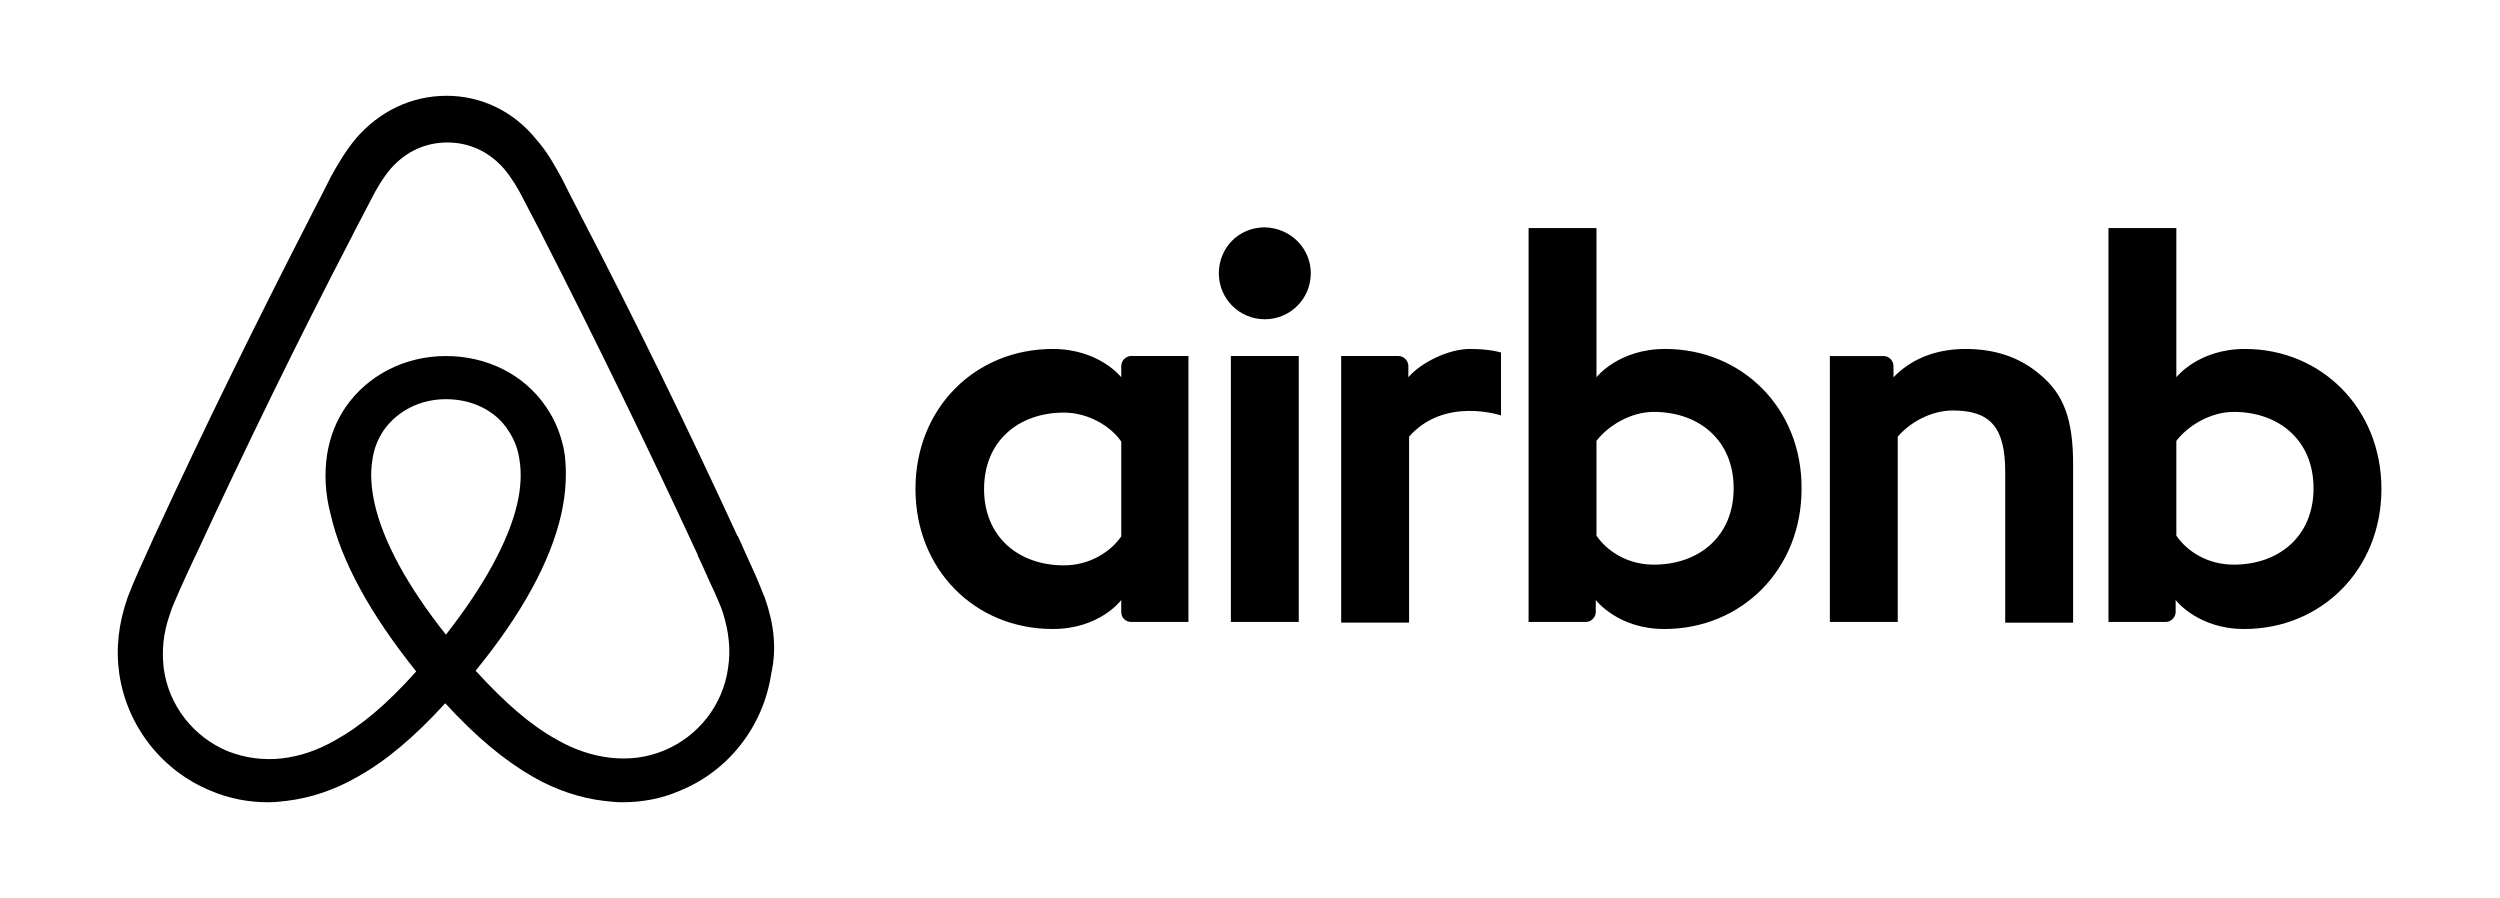
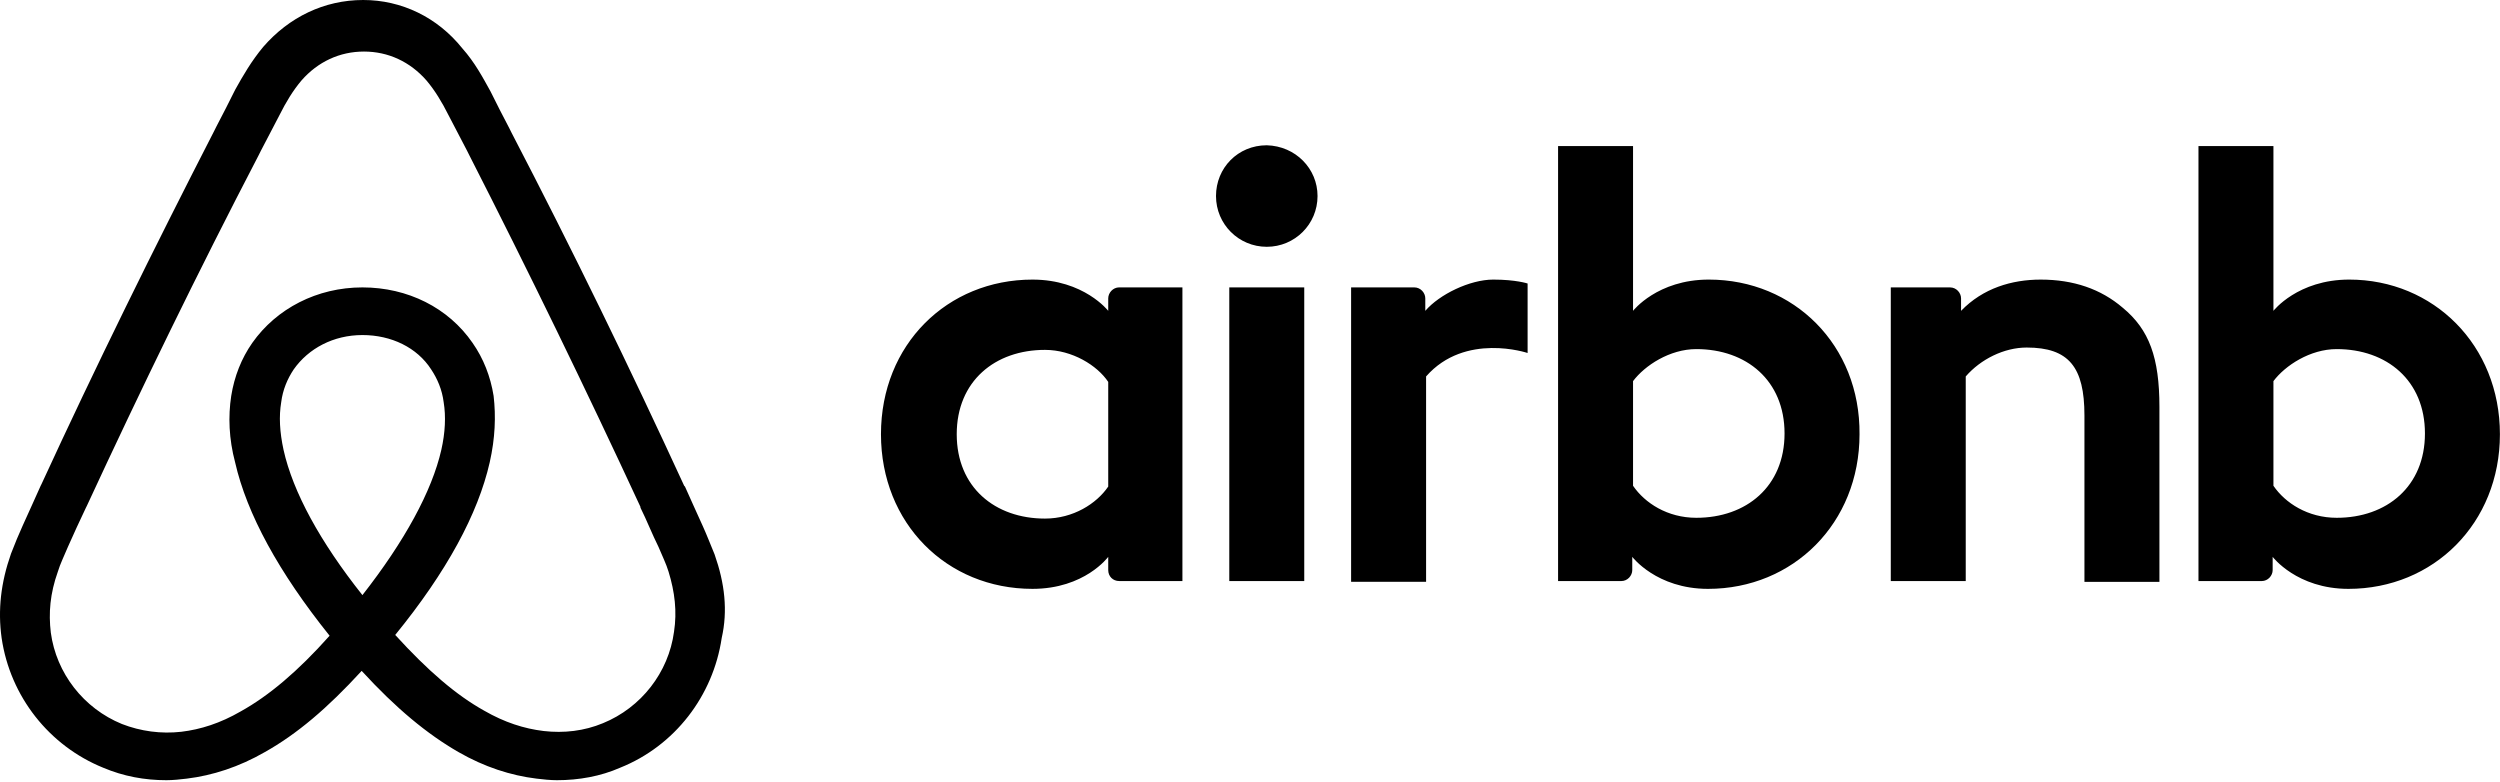
- <svg xmlns="http://www.w3.org/2000/svg" viewBox="0 0 2761 991">
-   <path d="M1447.629 301.83c0 28.119-22.658 50.76-50.777 50.76-28.118 0-50.76-22.641-50.76-50.76s21.87-50.76 50.76-50.76c28.915.78 50.777 23.43 50.777 50.76zm-209.316 102.317v12.5s-24.202-31.256-75.75-31.256c-85.121 0-151.517 64.828-151.517 154.638 0 89.037 65.615 154.638 151.517 154.638 52.328 0 75.75-32.02 75.75-32.02v13.271c0 6.25 4.697 10.923 10.939 10.923h63.252V393.177h-63.252c-6.242.024-10.939 5.5-10.939 10.97zm0 188.21c-11.703 17.189-35.14 32.028-63.251 32.028-49.98 0-88.258-31.24-88.258-84.356 0-53.11 38.277-84.349 88.258-84.349 27.338 0 52.328 15.62 63.251 32.02v104.658zm121.058-199.156h74.97v293.664h-74.97V393.2zm1119.954-7.818c-51.548 0-75.766 31.255-75.766 31.255V251.85h-74.97v435.015h63.267c6.25 0 10.923-5.47 10.923-10.94v-13.27s24.218 32.02 75.75 32.02c85.137 0 151.518-65.585 151.518-154.623s-66.38-154.669-150.722-154.669zm-12.499 238.214c-28.906 0-51.548-14.824-63.267-32.02V486.92c11.719-15.62 36.709-32.02 63.267-32.02 49.98 0 88.25 31.24 88.25 84.349 0 53.109-38.261 84.348-88.25 84.348zm-177.28-110.891v174.939h-74.985V521.288c0-48.412-15.62-67.949-57.767-67.949-22.642 0-46.08 11.72-60.942 28.907v204.626h-74.955V393.21h59.335c6.25 0 10.938 5.469 10.938 10.938v12.5c21.87-22.658 50.76-31.256 79.652-31.256 32.808 0 60.147 9.386 82.016 28.126 26.543 21.87 36.709 49.98 36.709 99.189zm-450.65-127.323c-51.532 0-75.75 31.255-75.75 31.255V251.85h-74.97v435.015h63.251c6.25 0 10.939-5.47 10.939-10.94v-13.27s24.218 32.02 75.75 32.02c85.137 0 151.518-65.585 151.518-154.623.78-89.045-65.6-154.669-150.737-154.669zm-12.498 238.214c-28.891 0-51.533-14.824-63.252-32.02V486.92c11.719-15.62 36.709-32.02 63.252-32.02 49.996 0 88.257 31.24 88.257 84.349 0 53.109-38.261 84.348-88.257 84.348zm-203.05-238.214c22.641 0 34.36 3.917 34.36 3.917v69.5s-62.48-21.088-101.52 23.438v205.399H1481.2V393.2h63.267c6.25 0 10.923 5.469 10.923 10.938v12.5c14.075-16.409 44.535-31.256 67.957-31.256zM844.705 660.306c-3.901-9.37-7.81-19.52-11.711-28.119-6.258-14.051-12.507-27.338-17.96-39.83l-.781-.78c-53.897-117.156-111.68-235.858-172.606-352.999l-2.34-4.696a1536.65 1536.65 0 01-18.734-36.71c-7.817-14.067-15.62-28.89-28.119-42.958-24.99-31.24-60.918-48.427-99.18-48.427-39.057 0-74.198 17.188-99.96 46.859-11.72 14.052-20.317 28.891-28.12 42.958a1695.173 1695.173 0 01-18.732 36.71l-2.349 4.696c-60.138 117.141-118.709 235.85-172.598 353l-.788 1.552c-5.462 12.514-11.719 25.786-17.968 39.83-3.901 8.597-7.803 17.968-11.704 28.118-10.158 28.892-13.287 56.23-9.37 84.357 8.59 58.578 47.632 107.763 101.529 129.647 20.309 8.598 41.398 12.5 63.26 12.5 6.249 0 14.051-.78 20.308-1.569 25.779-3.12 52.33-11.703 78.107-26.543 32.02-17.968 62.48-43.73 96.84-81.22 34.36 37.49 65.6 63.252 96.84 81.22 25.786 14.84 52.329 23.422 78.1 26.543 6.249.796 14.066 1.568 20.316 1.568 21.87 0 43.73-3.9 63.252-12.499 54.677-21.884 92.938-71.85 101.536-129.647 6.203-27.331 3.082-54.654-7.068-83.56zm-352.219 40.61c-42.178-53.109-69.517-103.09-78.88-145.252-3.9-17.968-4.688-33.588-2.34-47.647 1.553-12.5 6.25-23.438 12.499-32.808 14.84-21.074 39.83-34.36 68.729-34.36 28.907 0 54.677 12.498 68.736 34.36 6.25 9.37 10.931 20.316 12.507 32.808 2.333 14.067 1.553 30.46-2.348 47.647-9.402 41.383-36.74 91.37-78.903 145.252zm311.6 36.71c-5.46 40.61-32.8 75.765-71.06 91.385-18.742 7.802-39.058 10.15-59.352 7.802-19.52-2.348-39.057-8.598-59.35-20.3-28.119-15.636-56.23-39.83-89.038-75.767 51.54-63.252 82.78-121.058 94.5-172.59 5.469-24.218 6.257-46.08 3.9-66.397-3.113-19.52-10.15-37.489-21.081-53.109-24.226-35.156-64.843-55.45-110.127-55.45-45.283 0-85.901 21.09-110.111 55.45-10.93 15.62-17.968 33.588-21.09 53.11-3.12 20.316-2.348 42.958 3.902 66.395 11.71 51.533 43.73 110.112 94.491 173.371-32.02 35.929-60.919 60.147-89.037 75.766-20.31 11.72-39.822 17.969-59.343 20.302a124.96 124.96 0 01-59.359-7.803c-38.261-15.62-65.6-50.776-71.061-91.386-2.341-19.52-.788-39.042 7.03-60.91 2.332-7.819 6.249-15.62 10.15-24.991 5.47-12.499 11.703-25.786 17.96-39.057l.788-1.553c53.882-116.376 111.672-235.085 171.81-350.666l2.341-4.697c6.258-11.703 12.507-24.202 18.749-35.92 6.25-12.5 13.271-24.219 21.87-34.377 16.4-18.725 38.26-28.891 62.478-28.891 24.218 0 46.08 10.166 62.48 28.891 8.598 10.182 15.62 21.9 21.87 34.376 6.256 11.719 12.506 24.218 18.74 35.921l2.348 4.697a10341.109 10341.109 0 01171.038 351.446v.78c6.257 12.515 11.719 26.559 17.968 39.073 3.901 9.355 7.81 17.157 10.15 24.975 6.235 20.285 8.575 39.822 5.447 60.123z" fill="currentColor" fill-rule="nonzero" />
+ <svg xmlns="http://www.w3.org/2000/svg" width="100%" height="100%" viewBox="0 0 10417 3255" version="1.1" xml:space="preserve" style="fill-rule:evenodd;clip-rule:evenodd;stroke-linejoin:round;stroke-miterlimit:2;">
+   <path d="M5489.92,816.846c-0,117.162 -94.409,211.5 -211.571,211.5c-117.159,-0 -211.5,-94.338 -211.5,-211.5c-0,-117.163 91.125,-211.5 211.5,-211.5c120.479,3.25 211.571,97.625 211.571,211.5Zm-872.15,426.321l-0,52.083c-0,0 -100.842,-130.233 -315.625,-130.233c-354.671,-0 -631.321,270.116 -631.321,644.325c-0,370.987 273.396,644.325 631.321,644.325c218.033,-0 315.625,-133.417 315.625,-133.417l-0,55.296c-0,26.042 19.57,45.512 45.579,45.512l263.55,0l-0,-1223.6l-263.55,0c-26.008,0.1 -45.579,22.917 -45.579,45.709Zm-0,784.208c-48.763,71.621 -146.417,133.45 -263.546,133.45c-208.25,0 -367.742,-130.167 -367.742,-351.483c0,-221.292 159.488,-351.454 367.742,-351.454c113.908,-0 218.033,65.083 263.546,133.416l-0,436.075l-0,-0.004Zm504.408,-829.817l312.375,0l-0,1223.6l-312.375,0l-0,-1223.6l-0,0.004Zm4666.46,-32.575c-214.783,0 -315.691,130.23 -315.691,130.23l-0,-686.617l-312.375,-0l-0,1812.56l263.612,0c26.042,0 45.513,-22.791 45.513,-45.583l-0,-55.292c-0,0 100.908,133.417 315.625,133.417c354.737,-0 631.325,-273.271 631.325,-644.263c-0,-370.991 -276.584,-644.454 -628.009,-644.454Zm-52.079,992.559c-120.442,-0 -214.783,-61.767 -263.612,-133.417l-0,-436.071c48.829,-65.083 152.954,-133.417 263.612,-133.417c208.25,0 367.708,130.167 367.708,351.455c0,221.287 -159.42,351.45 -367.708,351.45Zm-738.667,-462.046l0,728.912l-312.437,0l-0,-693.154c-0,-201.716 -65.083,-283.121 -240.696,-283.121c-94.342,0 -192,48.834 -253.925,120.446l0,852.609l-312.312,-0l-0,-1223.59l247.229,-0c26.041,-0 45.575,22.787 45.575,45.575l-0,52.083c91.125,-94.408 211.5,-130.233 331.883,-130.233c136.7,-0 250.613,39.108 341.733,117.191c110.596,91.125 152.955,208.25 152.955,413.288l-0.005,-0.004Zm-1877.71,-530.513c-214.717,0 -315.625,130.23 -315.625,130.23l0,-686.617l-312.375,-0l0,1812.56l263.546,0c26.042,0 45.579,-22.791 45.579,-45.583l0,-55.292c0,0 100.908,133.417 315.625,133.417c354.738,-0 631.325,-273.271 631.325,-644.263c3.25,-371.02 -273.333,-644.454 -628.071,-644.454l-0.004,0Zm-52.075,992.559c-120.379,-0 -214.721,-61.767 -263.55,-133.417l0,-436.071c48.829,-65.083 152.954,-133.417 263.55,-133.417c208.317,0 367.738,130.167 367.738,351.455c-0,221.287 -159.421,351.45 -367.738,351.45Zm-846.042,-992.559c94.338,0 143.167,16.321 143.167,16.321l0,289.583c0,0 -260.333,-87.866 -423,97.659l0,855.829l-312.45,0l0,-1226.82l263.613,0c26.041,0 45.512,22.788 45.512,45.575l0,52.083c58.646,-68.37 185.563,-130.233 283.154,-130.233l0.004,0.004Zm-3244.35,1145.51c-16.255,-39.042 -32.542,-81.334 -48.796,-117.163c-26.075,-58.546 -52.113,-113.908 -74.834,-165.958l-3.254,-3.25c-224.571,-488.15 -465.333,-982.742 -719.191,-1470.83l-9.75,-19.567c-26.705,-50.633 -52.725,-101.625 -78.059,-152.958c-32.571,-58.613 -65.083,-120.375 -117.162,-178.992c-104.125,-130.167 -253.825,-201.779 -413.25,-201.779c-162.738,-0 -309.159,71.617 -416.5,195.246c-48.834,58.55 -84.654,120.379 -117.167,178.991c-25.4,51.3 -51.417,102.292 -78.05,152.959l-9.787,19.566c-250.575,488.088 -494.621,982.709 -719.159,1470.83l-3.283,6.466c-22.758,52.142 -48.829,107.442 -74.867,165.959c-16.254,35.821 -32.512,74.866 -48.766,117.158c-42.325,120.384 -55.363,234.292 -39.042,351.488c35.792,244.075 198.467,449.012 423.037,540.196c84.621,35.825 172.492,52.083 263.584,52.083c26.037,-0 58.546,-3.25 84.616,-6.538c107.413,-13 218.042,-48.762 325.446,-110.595c133.417,-74.867 260.334,-182.209 403.5,-338.417c143.167,156.208 273.334,263.55 403.5,338.417c107.442,61.833 218.038,97.591 325.417,110.595c26.037,3.317 58.608,6.534 84.65,6.534c91.125,-0 182.208,-16.25 263.55,-52.079c227.821,-91.184 387.242,-299.375 423.067,-540.196c25.845,-113.879 12.841,-227.725 -29.45,-348.167l-0,-0.004Zm-1467.58,169.208c-175.741,-221.287 -289.654,-429.542 -328.666,-605.217c-16.25,-74.866 -19.534,-139.95 -9.75,-198.529c6.471,-52.083 26.041,-97.658 52.079,-136.7c61.833,-87.808 165.958,-143.166 286.371,-143.166c120.446,-0 227.821,52.075 286.4,143.166c26.041,39.042 45.546,84.65 52.112,136.7c9.721,58.613 6.471,126.917 -9.783,198.529c-39.175,172.43 -153.083,380.709 -328.763,605.217Zm1298.33,152.958c-22.75,169.209 -136.667,315.688 -296.084,380.771c-78.091,32.509 -162.741,42.292 -247.3,32.509c-81.333,-9.784 -162.737,-35.825 -247.291,-84.584c-117.163,-65.15 -234.292,-165.958 -370.992,-315.696c214.75,-263.55 344.917,-504.408 393.75,-719.125c22.788,-100.908 26.071,-192 16.25,-276.654c-12.971,-81.333 -42.292,-156.204 -87.837,-221.287c-100.942,-146.484 -270.18,-231.042 -458.863,-231.042c-188.679,0 -357.921,87.875 -458.796,231.042c-45.541,65.083 -74.866,139.95 -87.875,221.291c-13,84.65 -9.783,178.992 16.259,276.646c48.791,214.721 182.208,458.8 393.712,722.379c-133.417,149.705 -253.829,250.613 -370.987,315.692c-84.625,48.833 -165.925,74.871 -247.263,84.592c-83.858,9.362 -168.746,-1.796 -247.329,-32.513c-159.421,-65.083 -273.333,-211.566 -296.088,-380.775c-9.754,-81.333 -3.283,-162.675 29.292,-253.791c9.717,-32.58 26.038,-65.084 42.292,-104.13c22.791,-52.079 48.762,-107.441 74.833,-162.737l3.283,-6.471c224.509,-484.9 465.3,-979.521 715.875,-1461.11l9.755,-19.571c26.075,-48.763 52.112,-100.842 78.12,-149.667c26.042,-52.083 55.296,-100.912 91.125,-143.237c68.334,-78.021 159.417,-120.379 260.325,-120.379c100.909,-0 192,42.358 260.334,120.379c35.825,42.425 65.083,91.25 91.125,143.233c26.066,48.829 52.108,100.908 78.083,149.671l9.783,19.571c246.755,483.587 484.35,971.791 712.659,1464.36l-0,3.25c26.071,52.146 48.829,110.663 74.866,162.804c16.255,38.979 32.542,71.488 42.292,104.063c25.979,84.521 35.729,165.925 22.696,250.512l-0.004,0.004Z" fill="currentColor" style="fill-rule:nonzero;" />
</svg>
